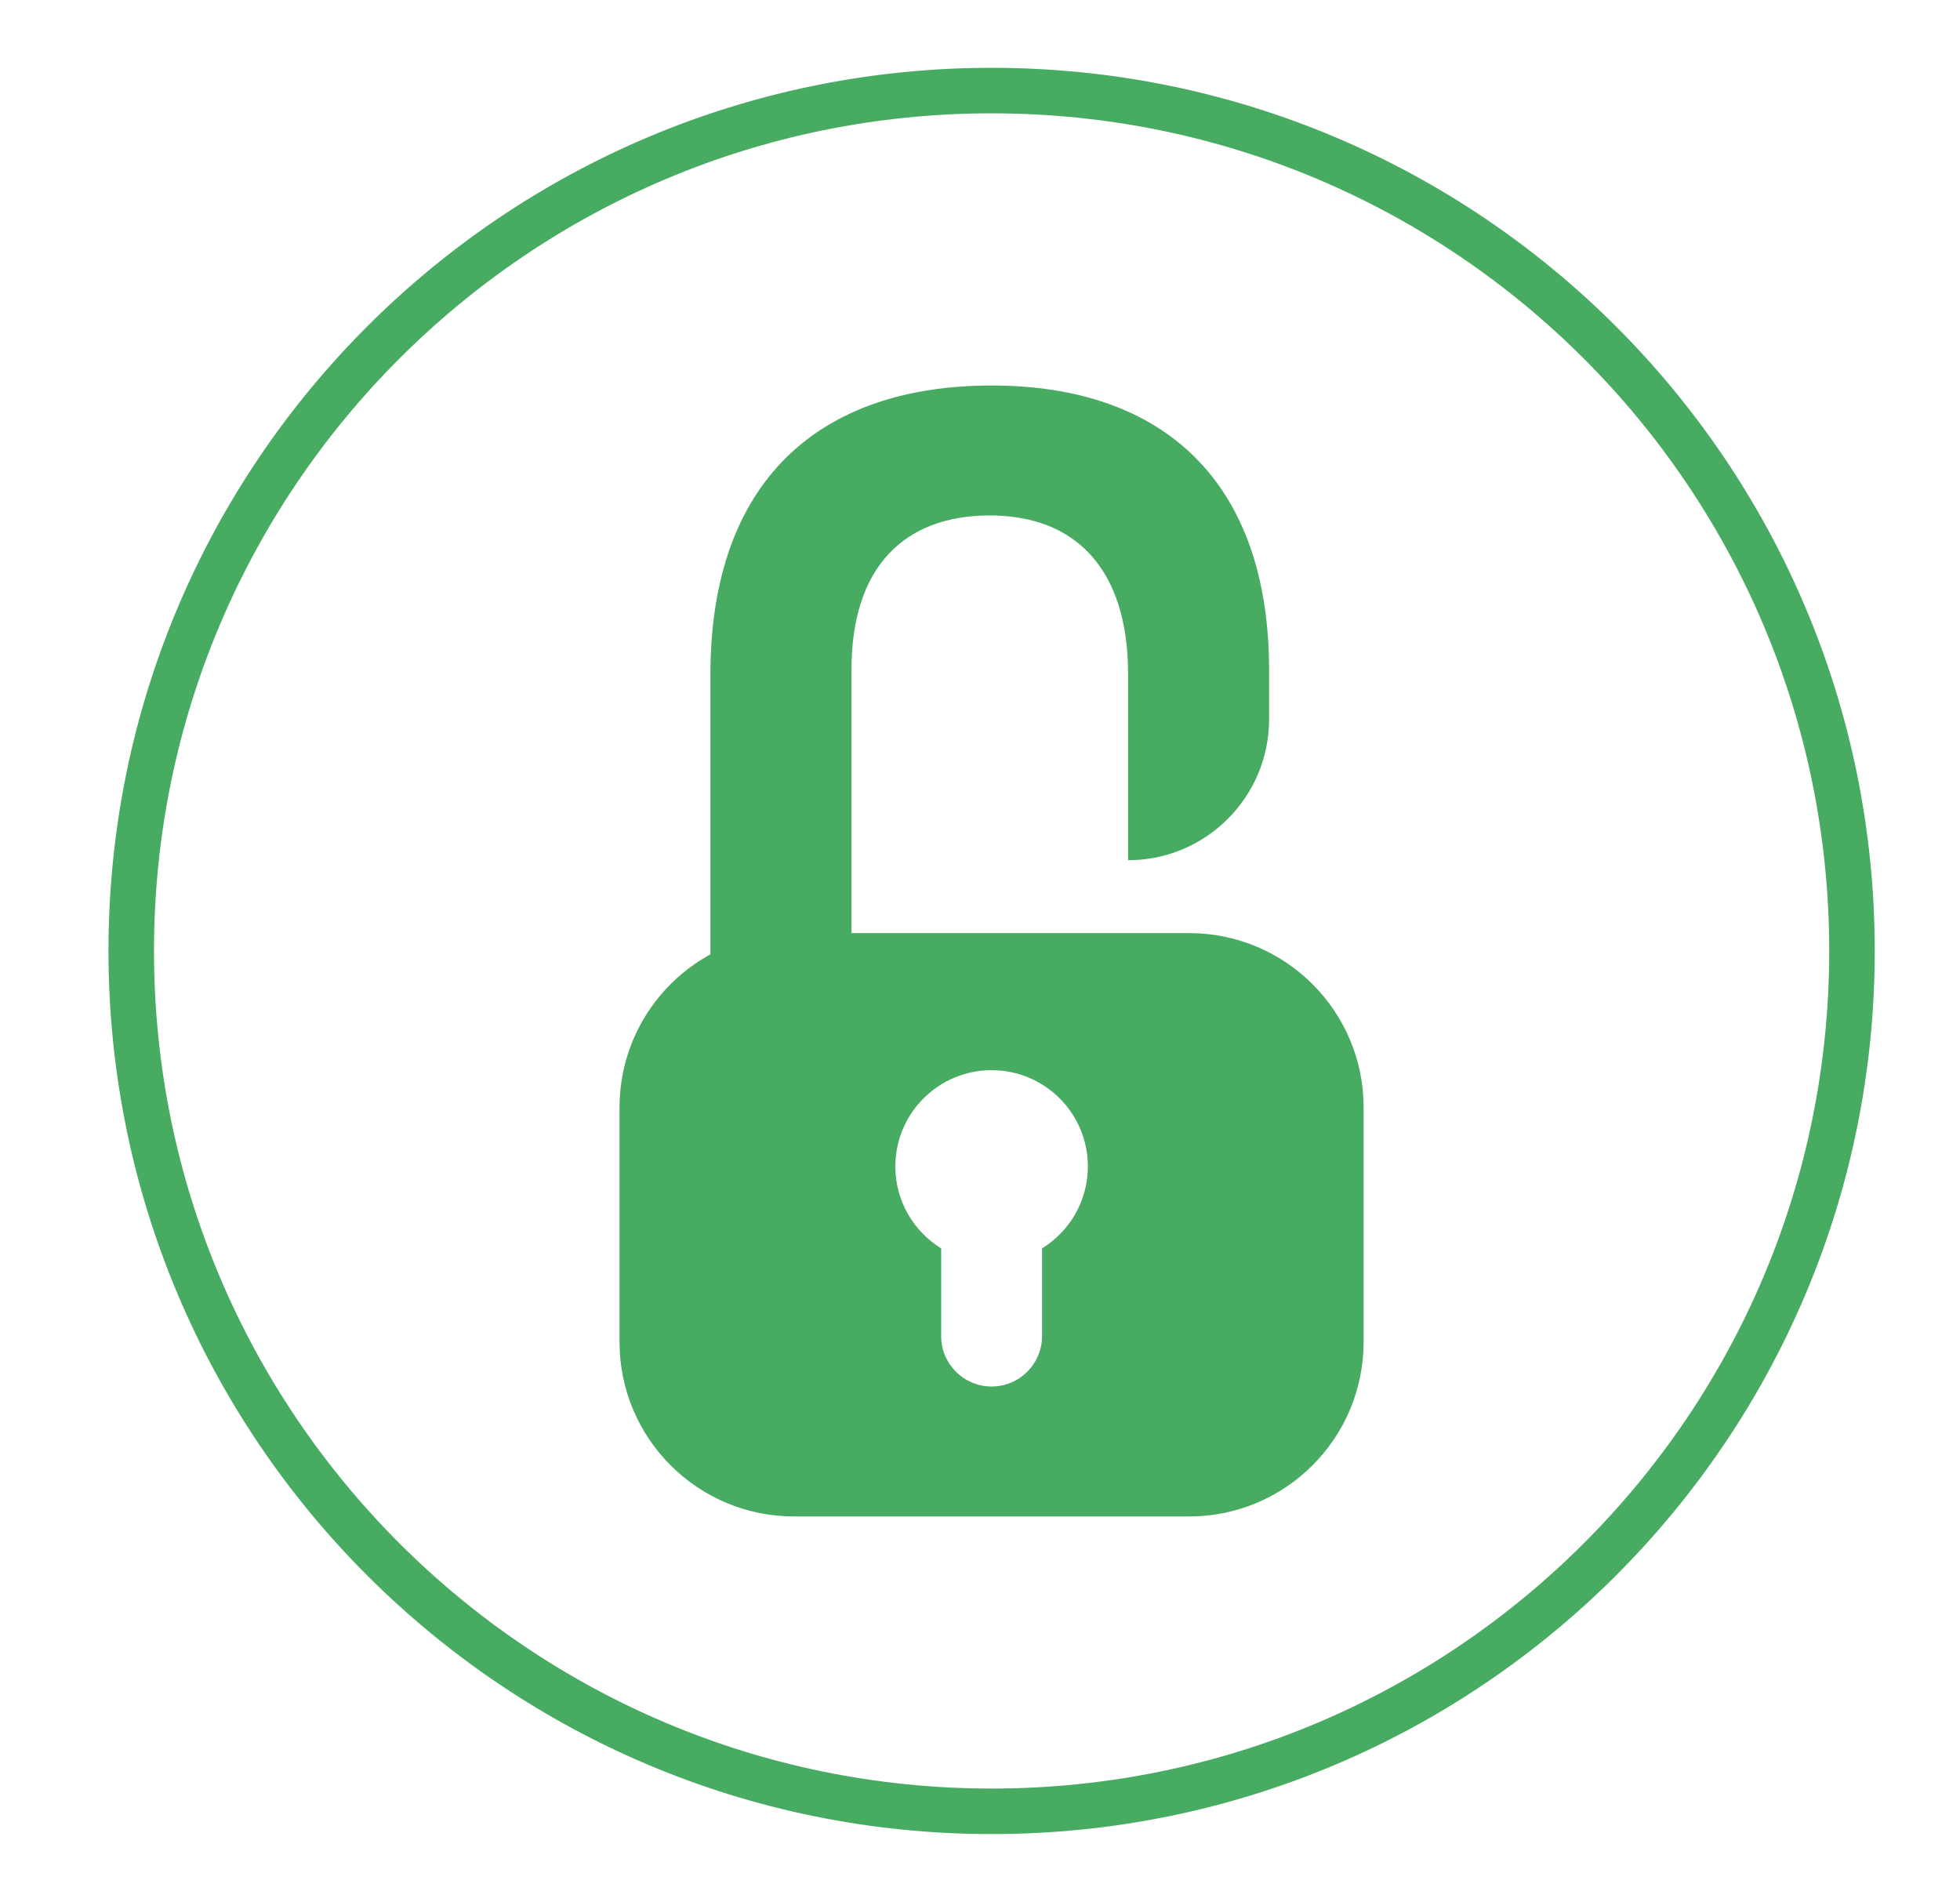
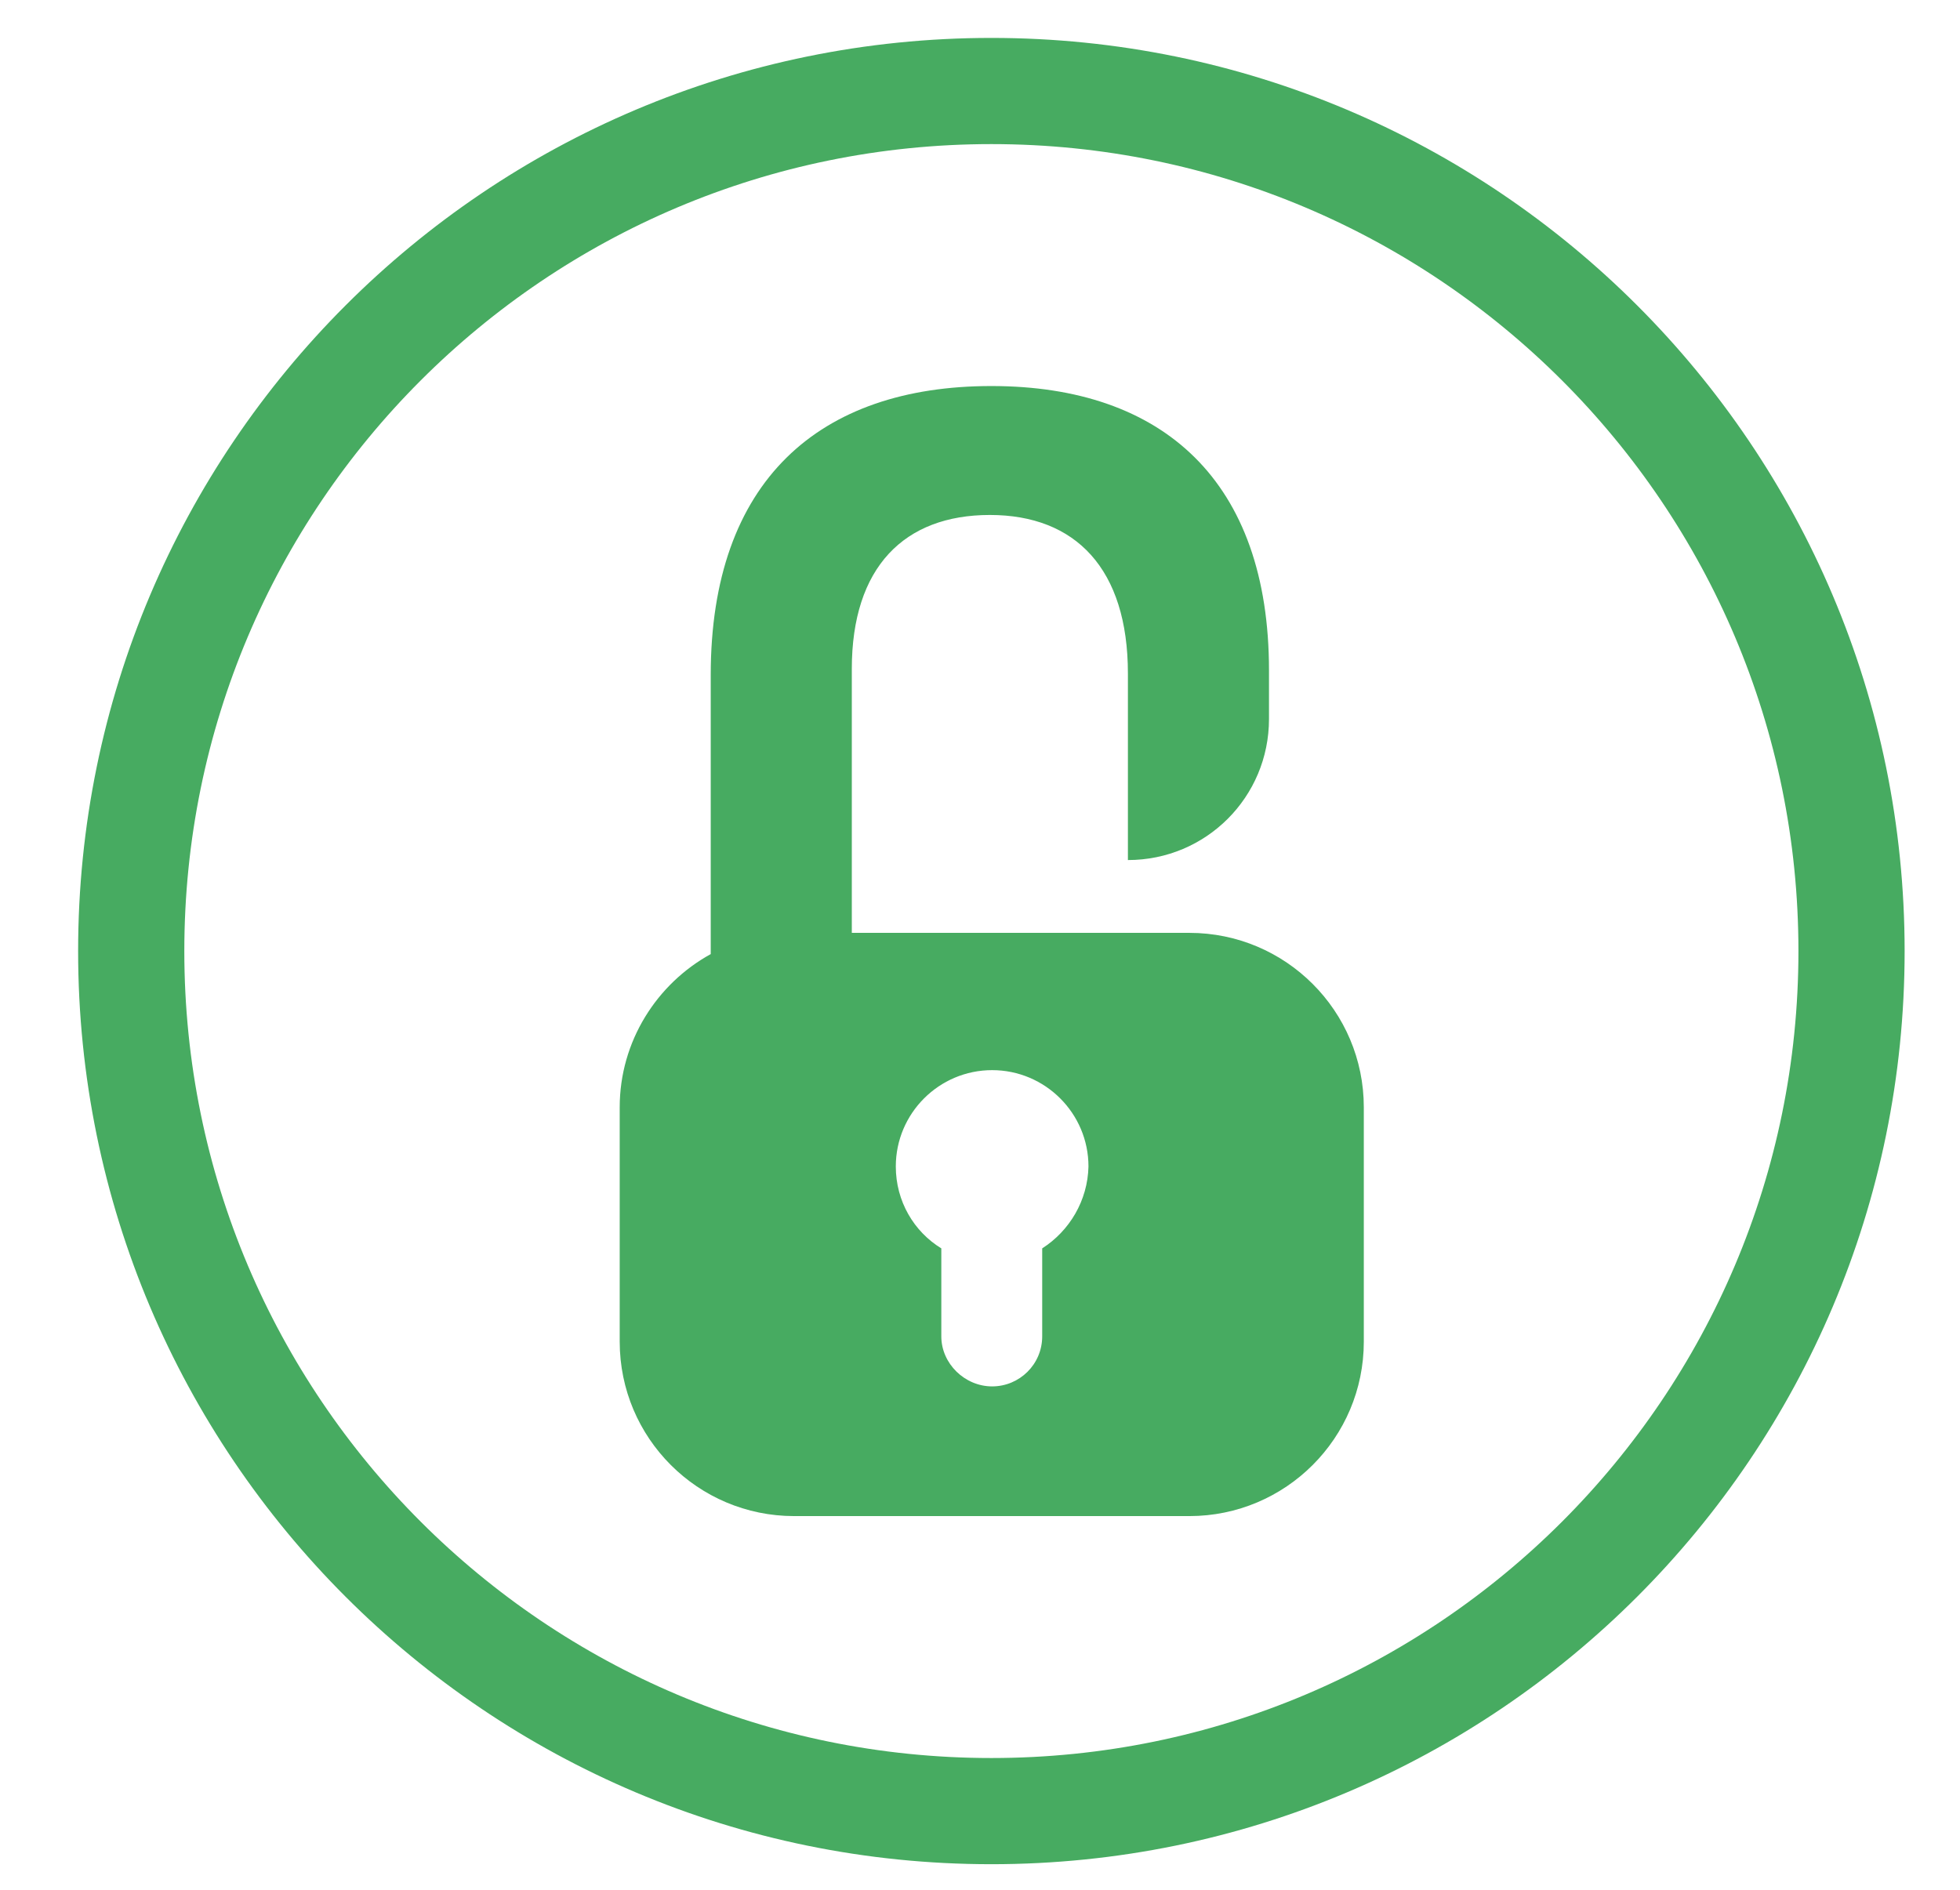
- <svg xmlns="http://www.w3.org/2000/svg" version="1.1" id="Layer_1" x="0px" y="0px" viewBox="0 0 258.38 249.19" style="enable-background:new 0 0 258.38 249.19;" xml:space="preserve">
+ <svg xmlns="http://www.w3.org/2000/svg" version="1.1" id="Layer_1" x="0px" y="0px" viewBox="0 0 258.4 249.2" style="enable-background:new 0 0 258.4 249.2;" xml:space="preserve">
  <style type="text/css">
	.st0{fill:#47AB61;}
- 	.st1{fill:none;stroke:#47AB61;stroke-width:6;stroke-miterlimit:10;}
+ 	.st1{fill:none;stroke:#47AB61;stroke-width:14;stroke-miterlimit:10;}
</style>
-   <path class="st0" d="M156.77,123.01h-44.52V88.24c0-13.4,6.88-20.29,18.23-20.29c11.35,0,18.23,7.12,18.23,20.89v24.56h0  c10.27,0,18.59-8.33,18.59-18.59v-6.44c0-24.87-13.89-37.55-36.59-37.55S93.65,63.37,93.65,88.96v36.85  c-7.14,3.9-11.98,11.48-11.98,20.19v30.91c0,12.7,10.3,23,23,23h52.09c12.7,0,23-10.3,23-23v-30.91  C179.77,133.31,169.47,123.01,156.77,123.01z M137.37,164.57v11.56c0,3.67-2.98,6.65-6.65,6.65c-3.67,0-6.65-2.98-6.65-6.65v-11.56  c-3.62-2.23-6.04-6.23-6.04-10.8c0-7.01,5.68-12.69,12.69-12.69s12.69,5.68,12.69,12.69C143.41,158.34,140.99,162.34,137.37,164.57z  " />
-   <circle class="st1" cx="130.72" cy="125.36" r="113.42" />
+   <path class="st0" d="M156.8,123h-44.5V88.2c0-13.4,6.9-20.3,18.2-20.3s18.2,7.1,18.2,20.9v24.6l0,0c10.3,0,18.6-8.3,18.6-18.6v-6.4  c0-24.9-13.9-37.5-36.6-37.5S93.7,63.4,93.7,89v36.8c-7.1,3.9-12,11.5-12,20.2v30.9c0,12.7,10.3,23,23,23h52.1c12.7,0,23-10.3,23-23  V146C179.8,133.3,169.5,123,156.8,123z M137.4,164.6v11.6c0,3.7-3,6.6-6.6,6.6s-6.7-3-6.7-6.6v-11.6c-3.6-2.2-6-6.2-6-10.8  c0-7,5.7-12.7,12.7-12.7c7,0,12.7,5.7,12.7,12.7C143.4,158.3,141,162.3,137.4,164.6z" />
+   <circle class="st1" cx="130.7" cy="125.4" r="113.4" />
</svg>
